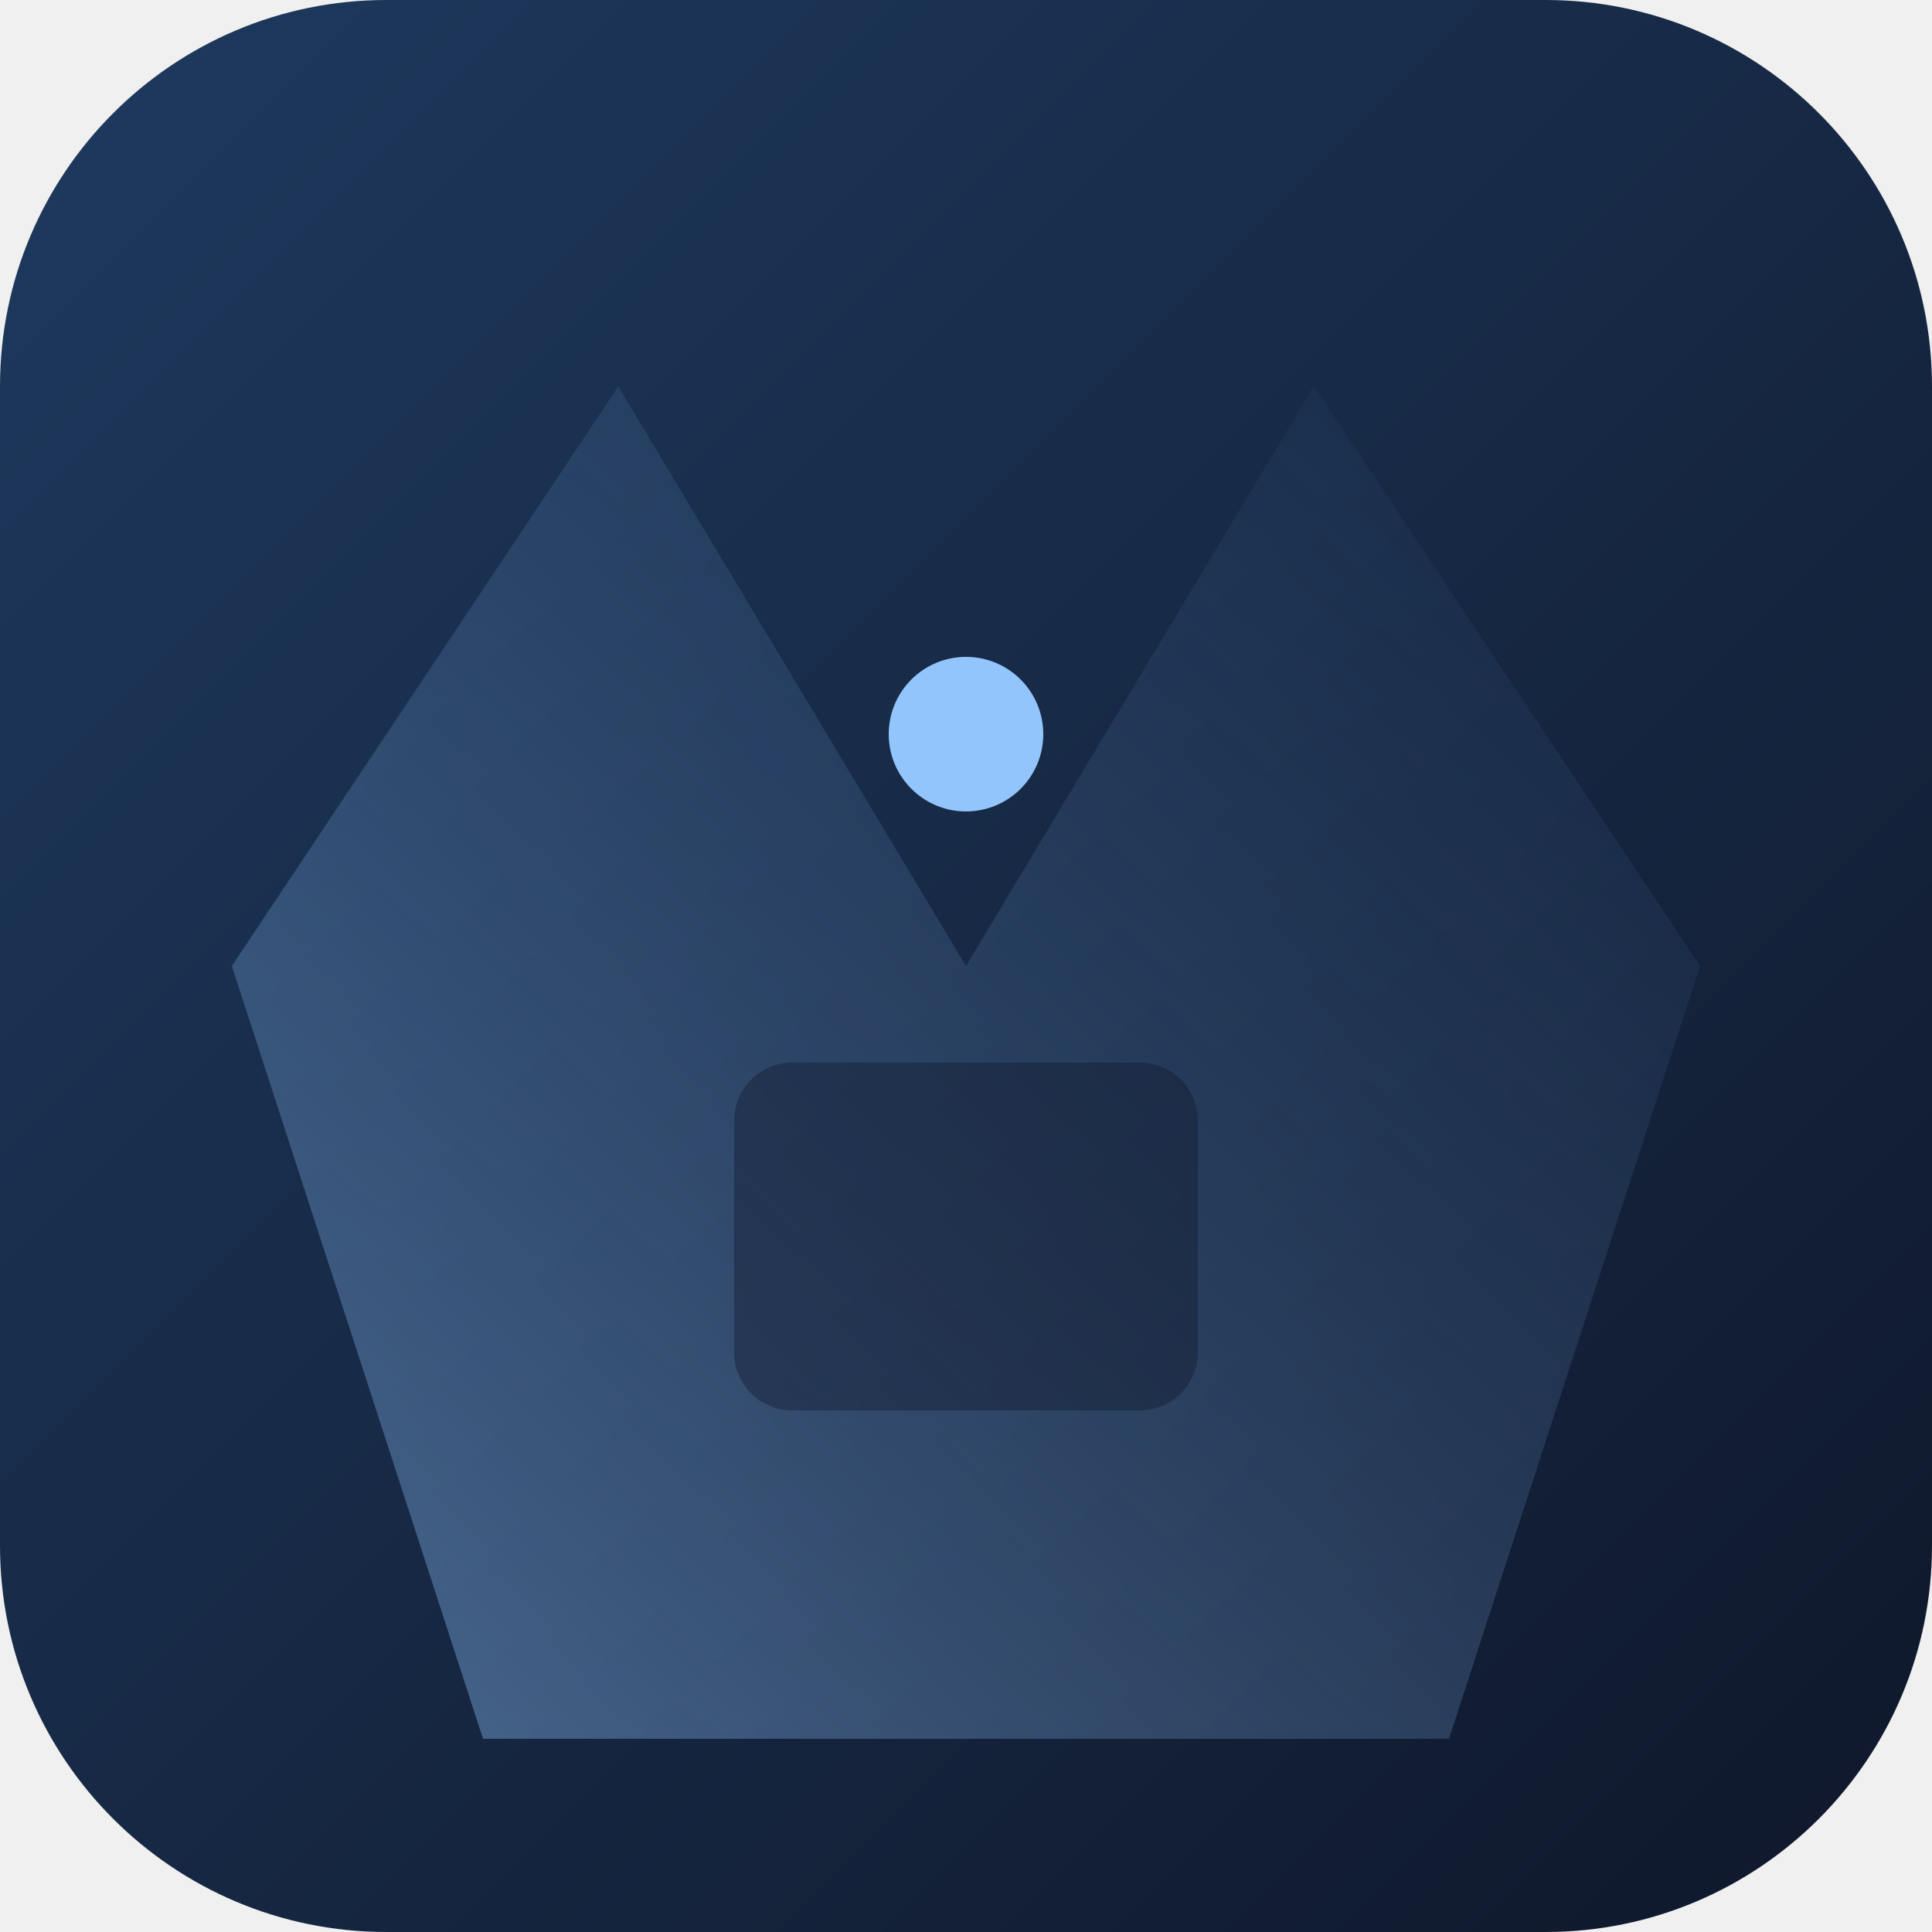
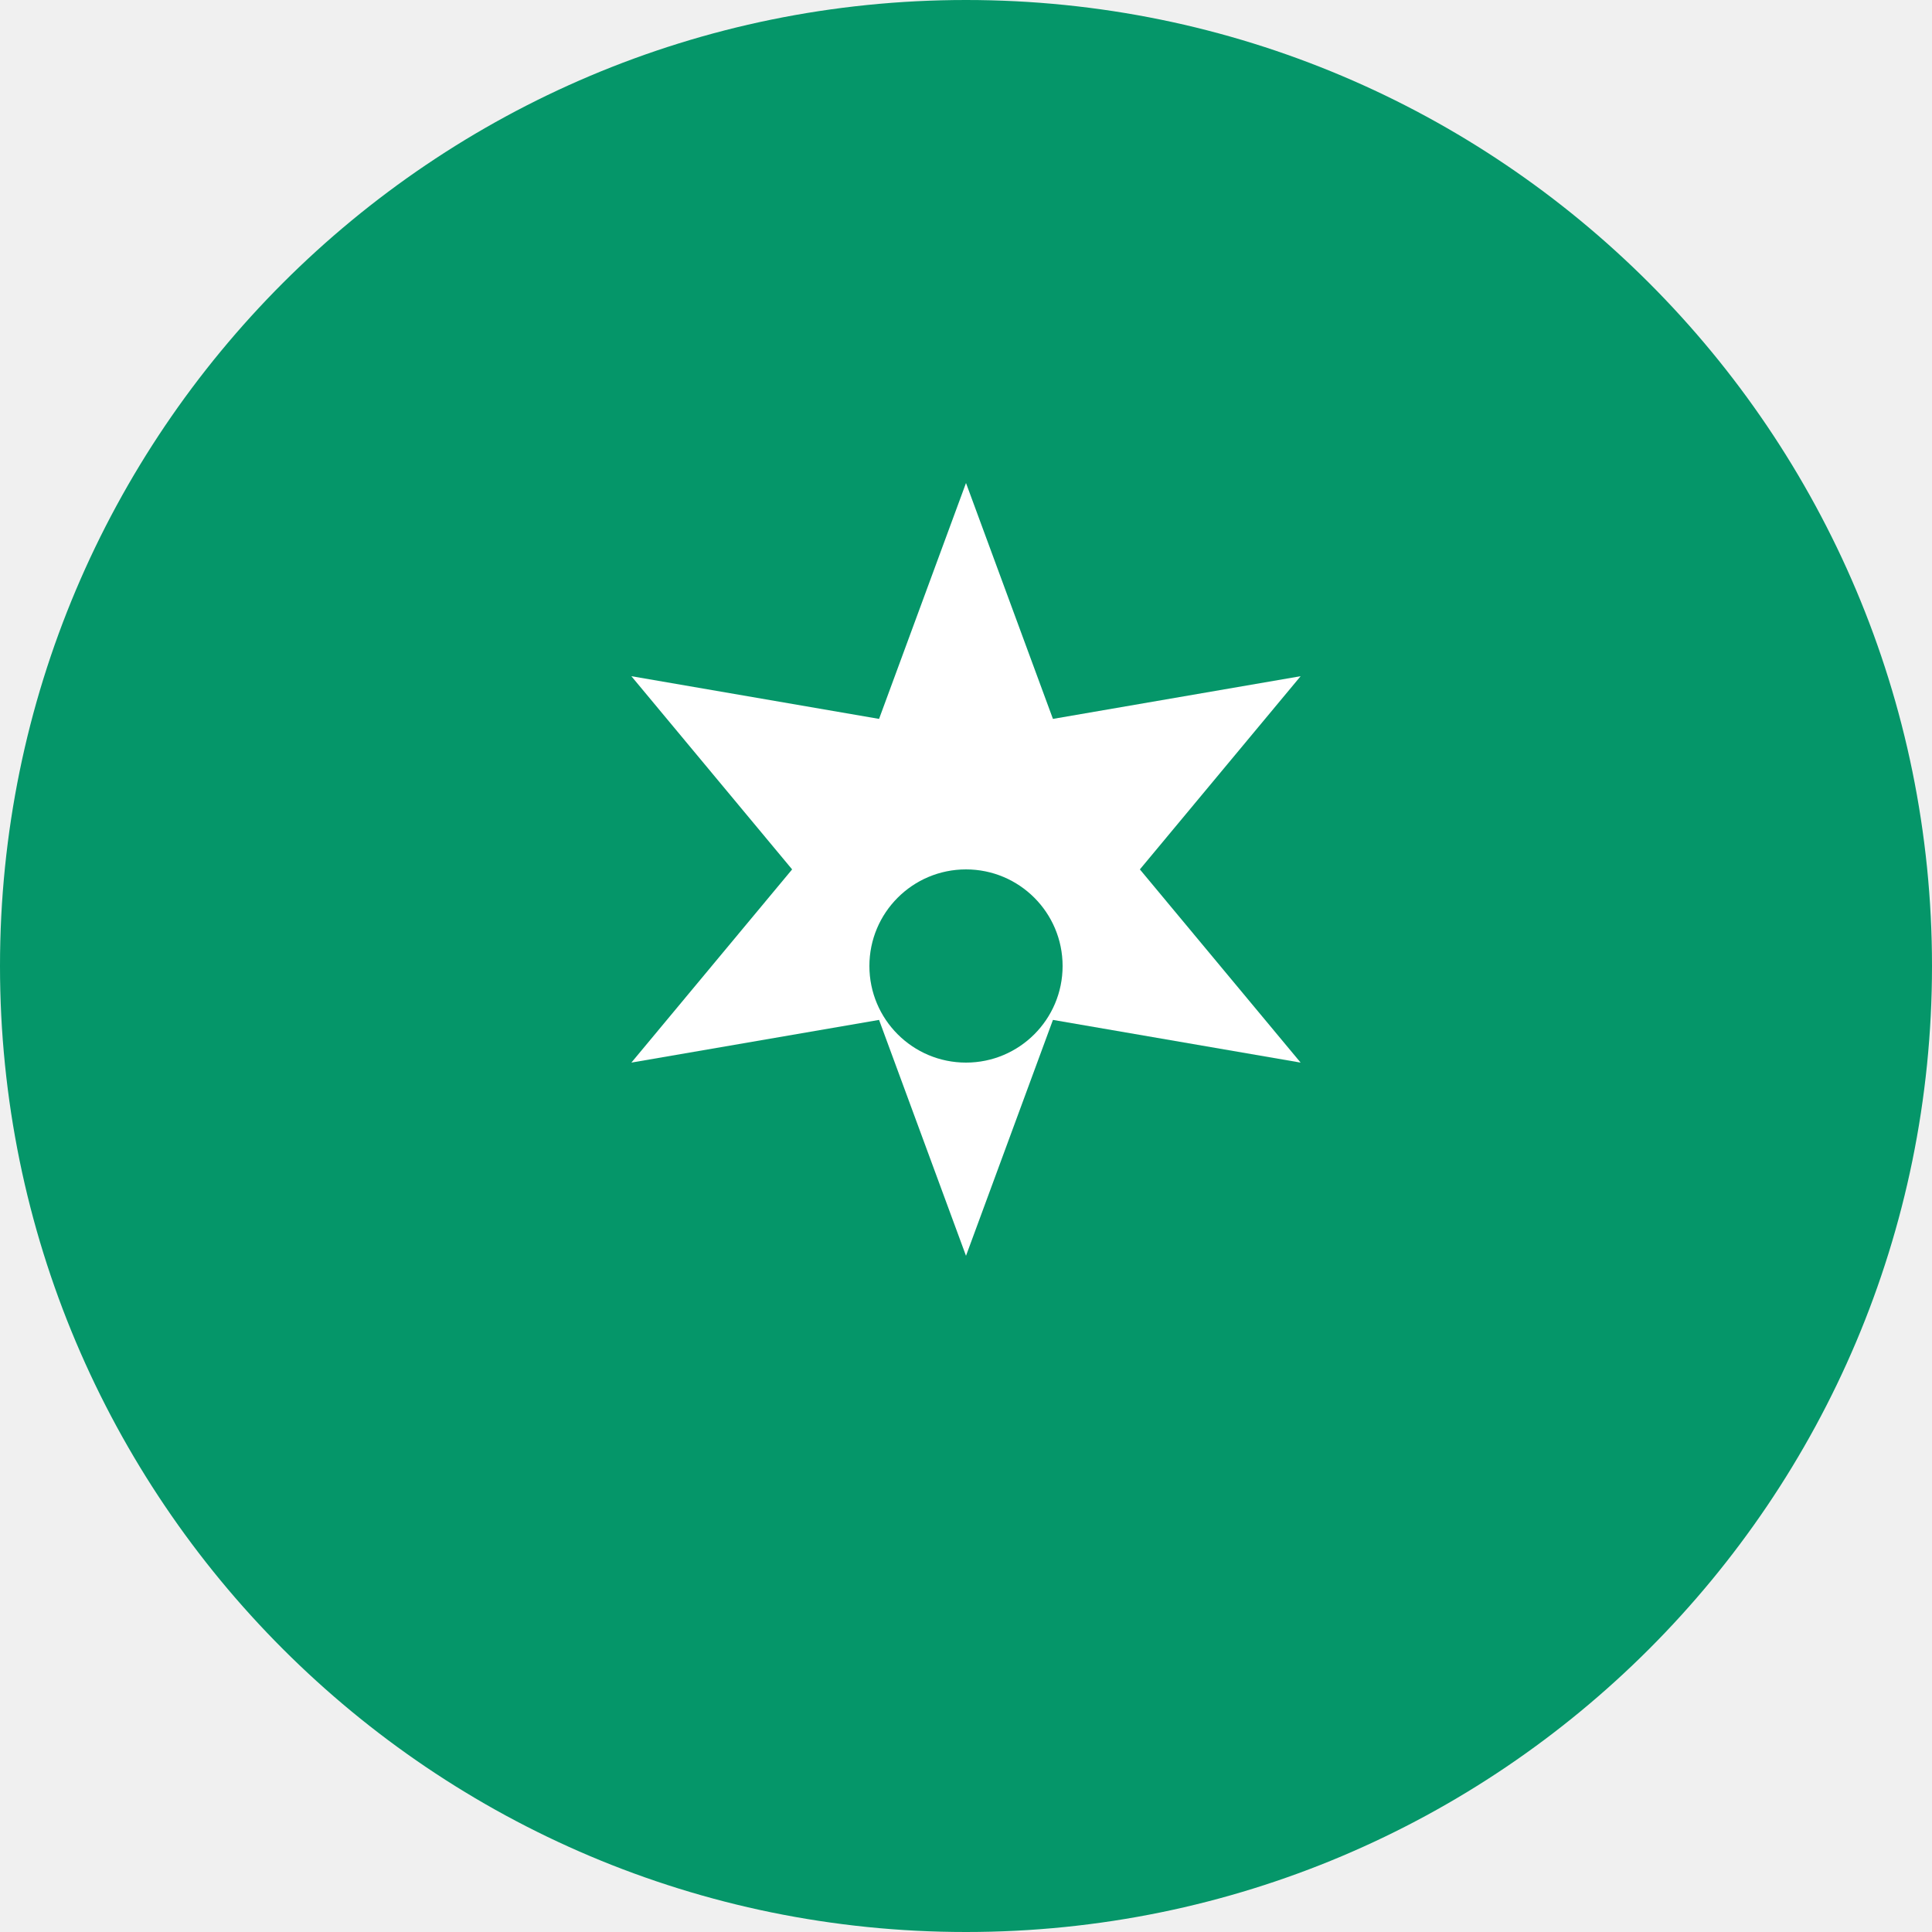
<svg xmlns="http://www.w3.org/2000/svg" viewBox="0 0 100 100">
-   <defs>
-     <linearGradient id="bg60" x1="0" y1="0" x2="1" y2="1">
-       <stop offset="0%" stop-color="#1e3a5f" />
-       <stop offset="100%" stop-color="#0f172a" />
-     </linearGradient>
-     <linearGradient id="ac60" x1="0" y1="1" x2="1" y2="0">
-       <stop offset="0%" stop-color="#93c5fd" stop-opacity="0.85" />
-       <stop offset="100%" stop-color="#1e3a5f" stop-opacity="0.25" />
-     </linearGradient>
-   </defs>
-   <rect width="100" height="100" rx="20" fill="url(#bg60)" />
-   <path d="M12 50 L32 20 L50 50 L68 20 L88 50 L75 90 L25 90 Z" fill="url(#ac60)" opacity="0.5" />
-   <circle cx="50" cy="38" r="4" fill="#93c5fd" />
-   <rect x="38" y="55" width="24" height="18" rx="3" fill="#0f172a" opacity="0.4" />
+   <circle cx="50" cy="50" r="50" fill="#059669" />
+   <polygon points="50.00,25.00 54.50,37.21 67.32,35.00 59.00,45.00 67.32,55.00 54.50,52.79 50.00,65.00 45.50,52.79 32.68,55.00 41.00,45.00 32.68,35.00 45.50,37.21" fill="#ffffff" />
+   <circle cx="50" cy="50" r="5" fill="#059669" />
</svg>
